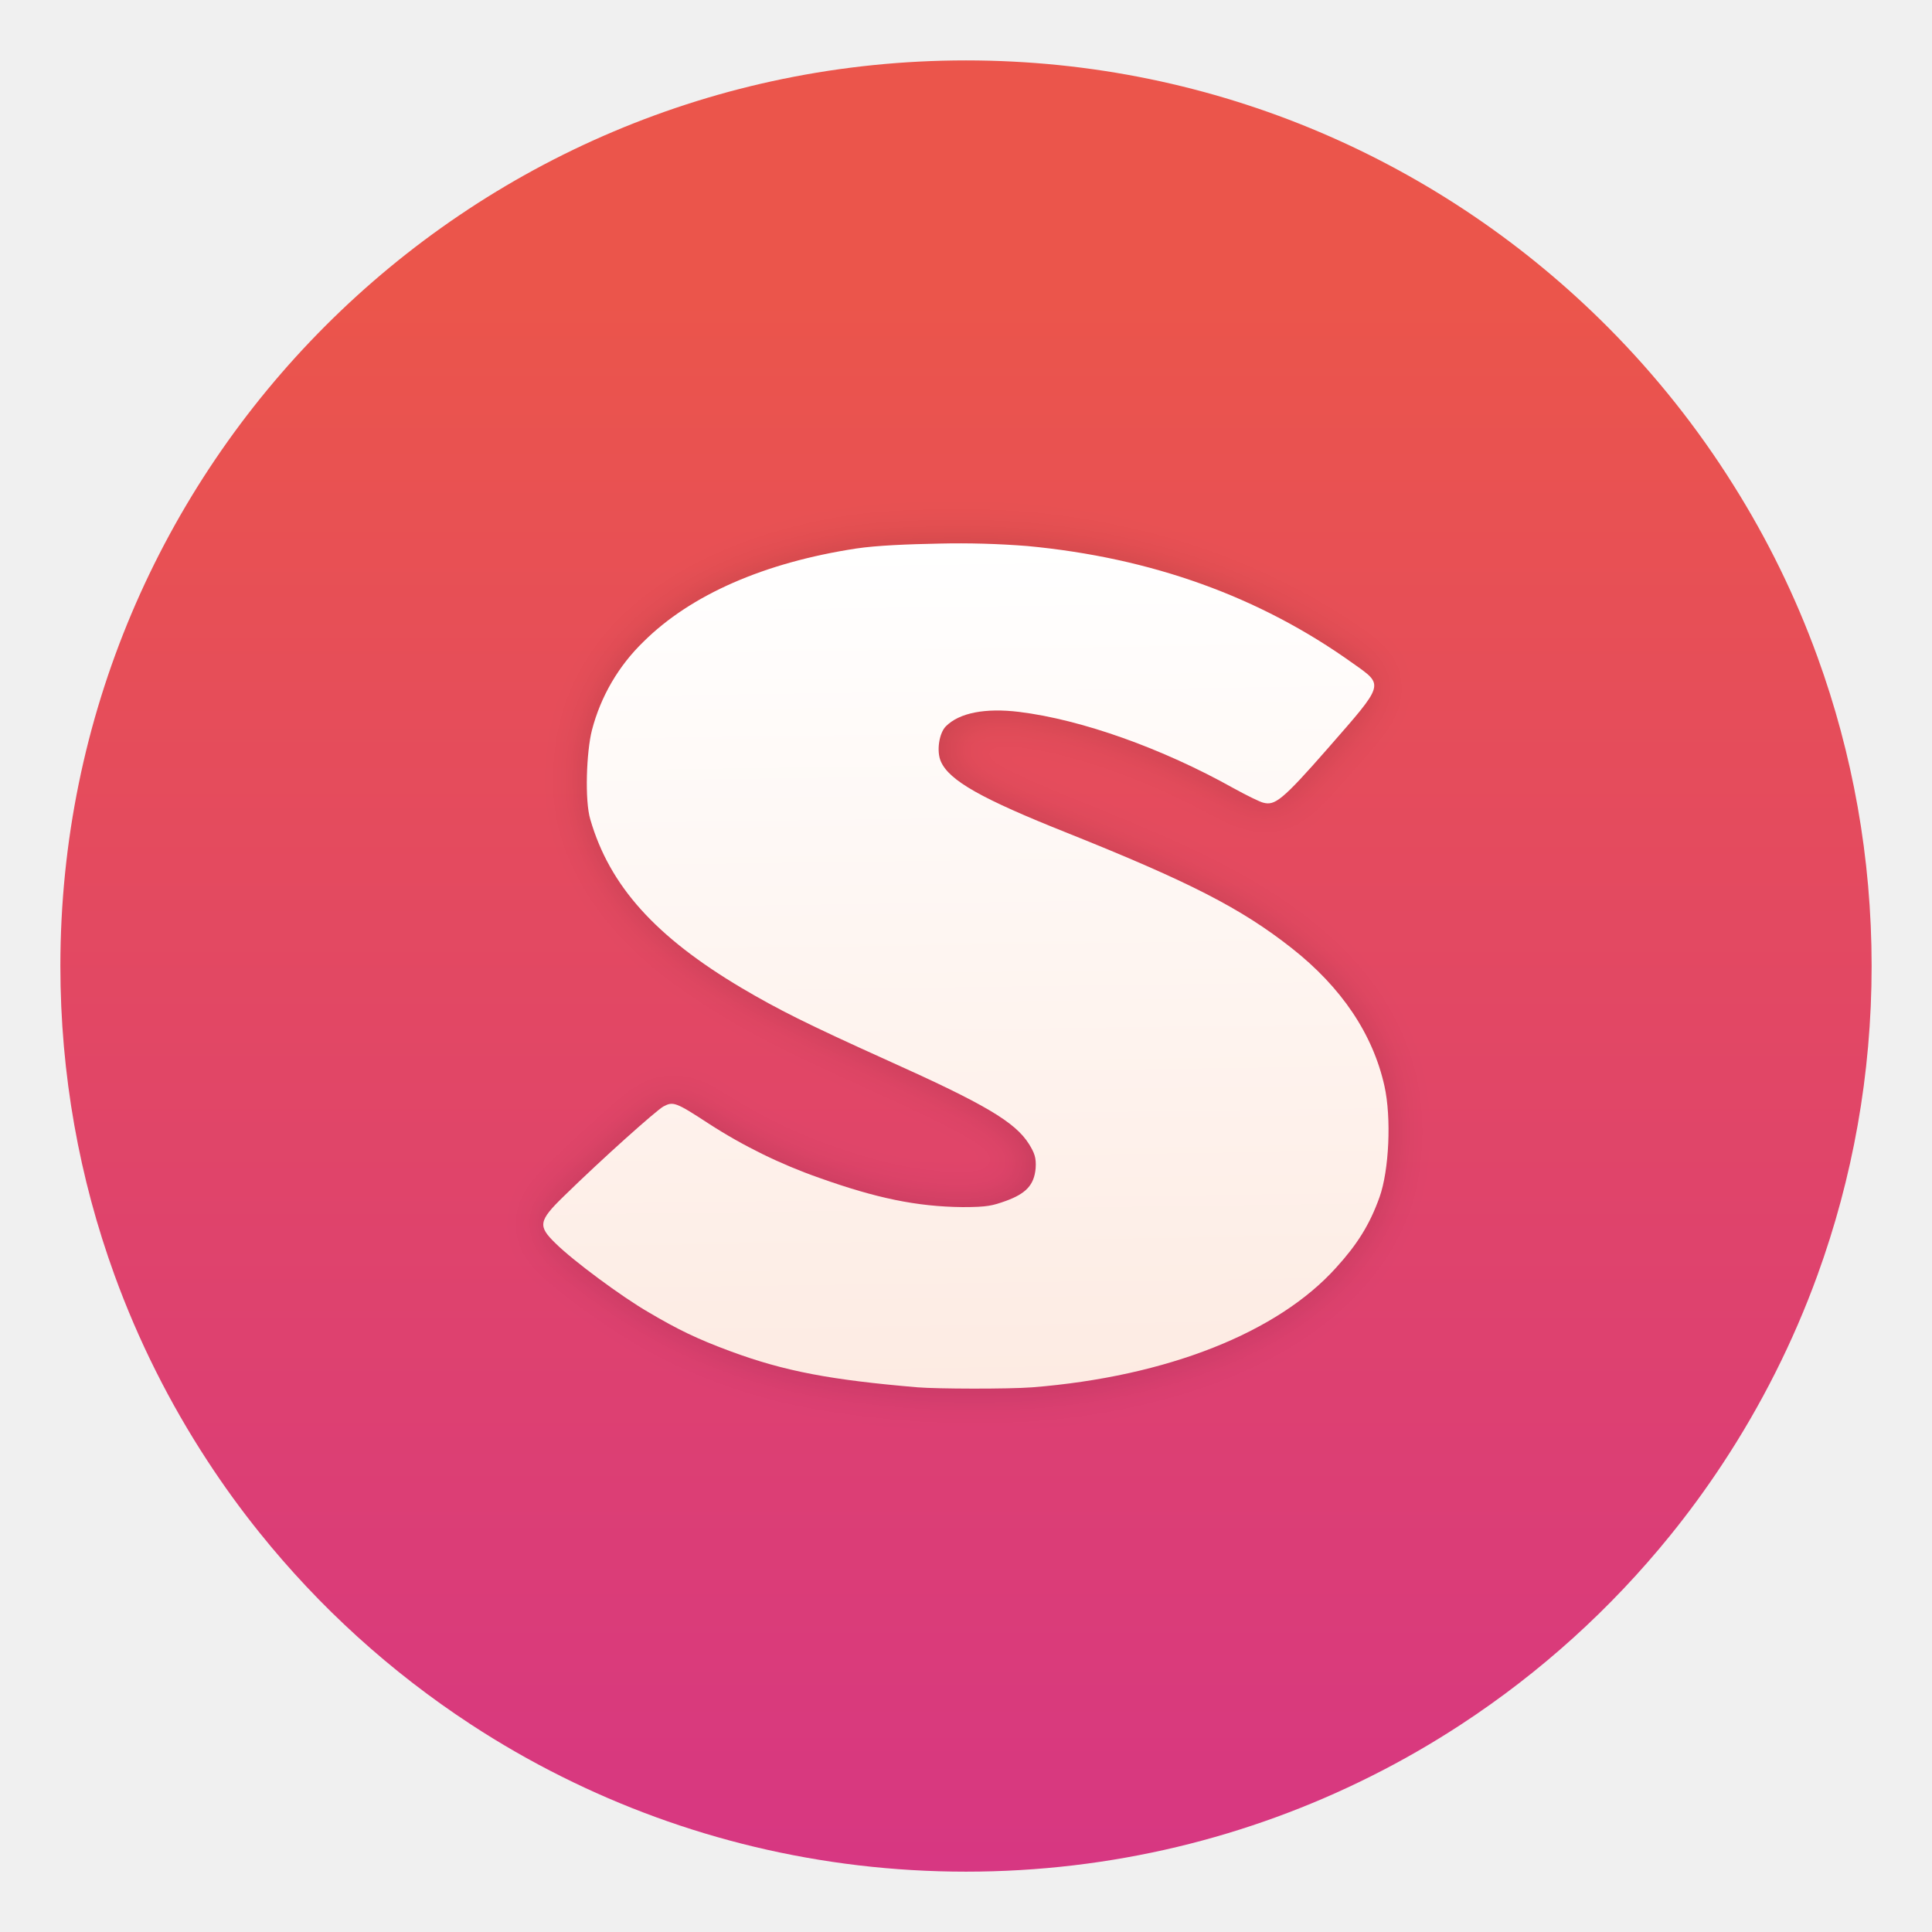
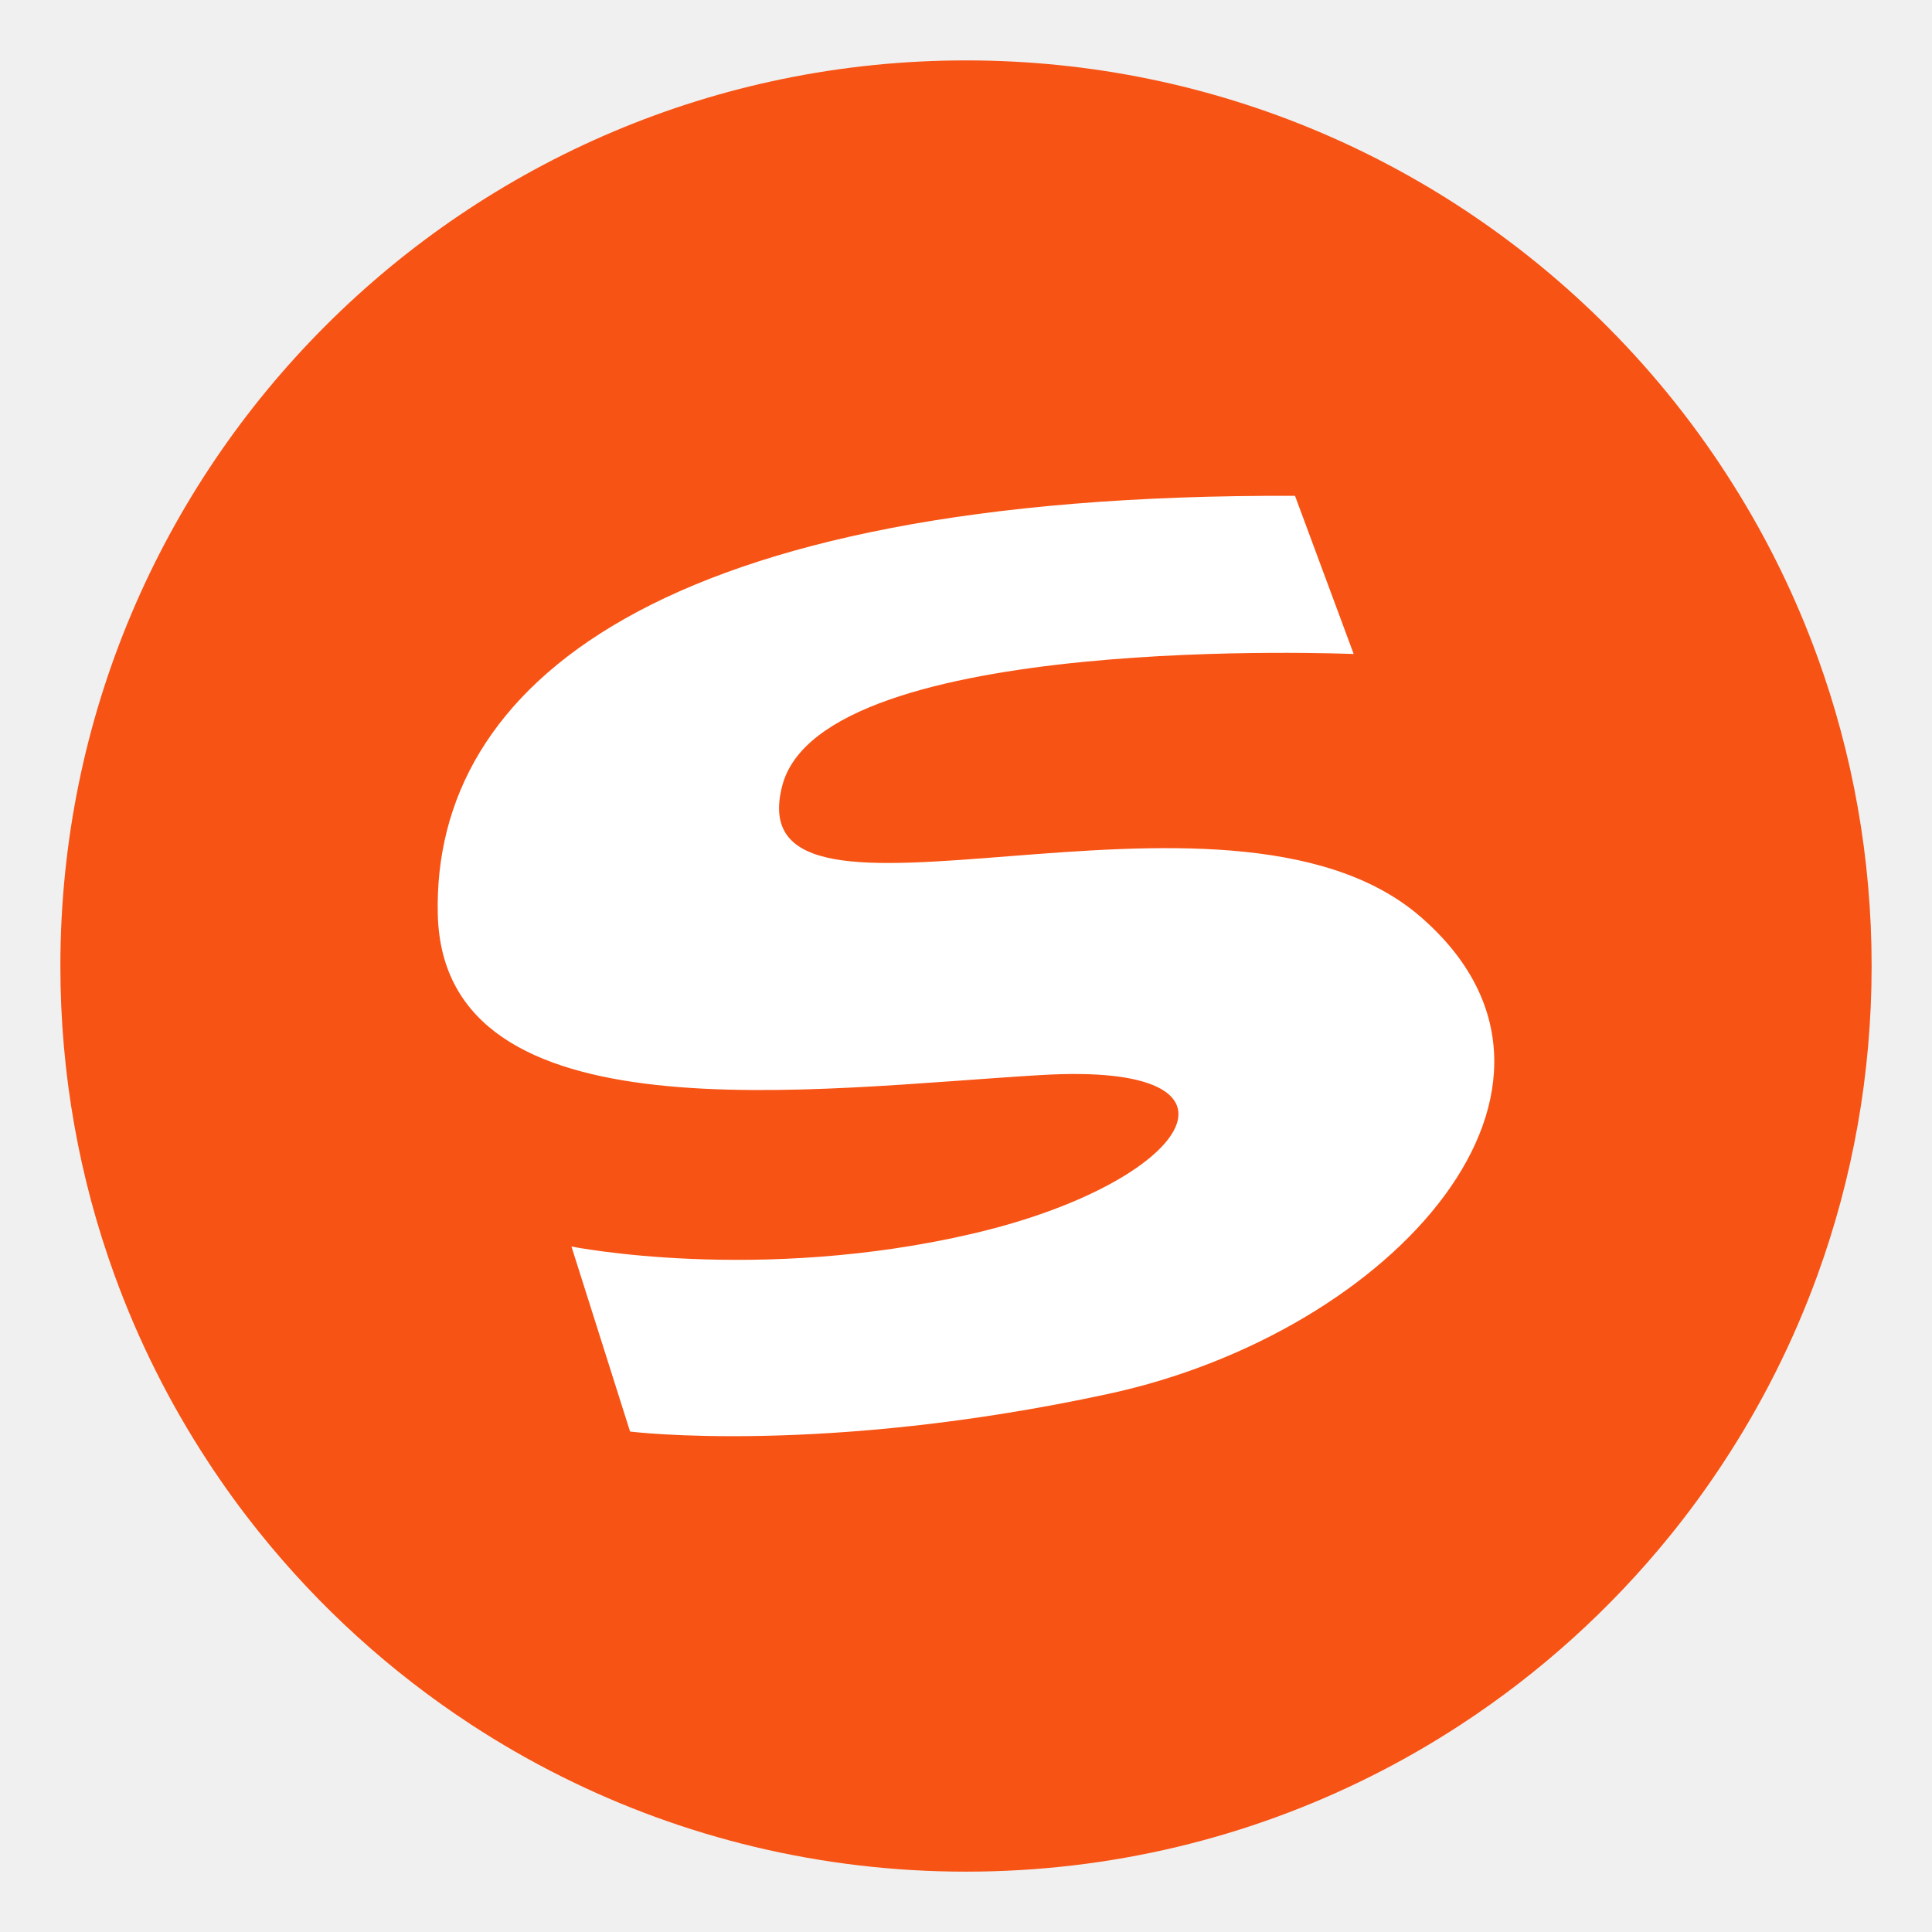
<svg xmlns="http://www.w3.org/2000/svg" width="64" height="64" version="1.1">
  <defs>
-     <linearGradient id="d" x1="31.121" x2="31.525" y1="18.007" y2="47.409" gradientUnits="userSpaceOnUse">
-       <stop stop-color="#fff" offset="0" />
-       <stop stop-color="#fdeae1" offset="1" />
-     </linearGradient>
-     <filter id="e" x="-.06" y="-.06" width="1.12" height="1.12" color-interpolation-filters="sRGB">
-       <feGaussianBlur stdDeviation="0.7" />
-     </filter>
-     <linearGradient id="linearGradient1634" x1="-59.235" x2="-59.235" y1=".704" y2="-11.929" gradientTransform="matrix(4.1232 0 0 4.1232 275.52 59.011)" gradientUnits="userSpaceOnUse">
-       <stop stop-color="#d73782" offset="0" />
-       <stop stop-color="#eb554b" offset="1" />
-     </linearGradient>
    <linearGradient id="i" x1="400.4" x2="400.4" y1="545.62" y2="517.62" gradientTransform="matrix(1.5862 0 0 1.5862 -545.86 -680.96)" gradientUnits="userSpaceOnUse">
      <stop stop-color="#d3d3d3" offset="0" />
      <stop stop-color="#fcf9f9" offset="1" />
    </linearGradient>
    <linearGradient id="f" x1="400.4" x2="400.4" y1="545.62" y2="517.62" gradientTransform="matrix(1.6382 0 0 1.6382 -620.51 -686.48)" gradientUnits="userSpaceOnUse">
      <stop stop-color="#8d3aff" offset="0" />
      <stop stop-color="#ff3680" offset="1" />
    </linearGradient>
+     <style type="text/css" />
+     <style type="text/css" />
  </defs>
-   <path d="m62 32c0 3.596-0.633 7.045-1.794 10.24-0.807 2.221-1.869 4.321-3.152 6.264-0.538 0.817-1.115 1.605-1.729 2.363-1.964 2.426-4.298 4.538-6.918 6.253-0.965 0.632-1.968 1.21-3.006 1.728-4.032 2.018-8.584 3.153-13.401 3.153-4.817 0-9.369-1.135-13.401-3.153-1.038-0.518-2.042-1.096-3.007-1.728-2.654-1.738-5.016-3.883-6.995-6.349-0.615-0.764-1.192-1.56-1.729-2.384-1.249-1.91-2.284-3.971-3.075-6.149-1.161-3.195-1.793-6.642-1.793-10.237 0-16.569 13.431-30 30-30 8.317 0 15.842 3.385 21.277 8.851 1.566 1.575 2.958 3.323 4.143 5.214 1.121 1.78 2.057 3.688 2.786 5.695 1.161 3.196 1.794 6.644 1.794 10.24z" fill="url(#linearGradient1634)" image-rendering="optimizeSpeed" stroke-width=".117" />
-   <path d="m31.121 18.007c-1.046 0.02-2.076 0.061-2.756 0.163-3.041 0.464-5.479 1.53-7.046 3.085a6.268 6.268 0 0 0-1.71 2.931c-0.183 0.708-0.244 2.34-0.053 2.963 0.639 2.198 2.157 3.883 5.006 5.576 1.213 0.716 2.149 1.188 4.844 2.405 3.236 1.453 4.221 2.039 4.681 2.768 0.179 0.293 0.244 0.448 0.22 0.802-0.049 0.562-0.33 0.843-0.989 1.083-0.44 0.155-0.598 0.204-1.433 0.204-1.526-0.016-2.869-0.301-4.734-0.965a17.225 17.225 0 0 1-3.684-1.807c-1.083-0.708-1.168-0.733-1.49-0.562-0.24 0.134-1.998 1.701-3.297 2.971-0.851 0.826-0.863 0.993-0.277 1.563 0.574 0.57 2.194 1.771 3.081 2.283 0.965 0.57 1.608 0.883 2.695 1.286 1.823 0.676 3.354 0.957 6.219 1.201 0.651 0.053 2.979 0.061 3.797 0 4.485-0.358 8.145-1.823 10.07-3.969 0.692-0.761 1.107-1.416 1.433-2.328 0.317-0.887 0.399-2.629 0.163-3.688-0.383-1.714-1.417-3.264-3.081-4.571-1.669-1.311-3.362-2.182-7.428-3.81-2.841-1.131-3.907-1.734-4.184-2.365-0.151-0.338-0.061-0.936 0.163-1.164 0.448-0.452 1.311-0.615 2.426-0.48 2.076 0.256 4.746 1.209 7.098 2.524 0.456 0.252 0.895 0.464 0.993 0.484 0.379 0.098 0.611-0.053 2.145-1.807 1.885-2.157 1.864-2.072 0.826-2.808-3.093-2.214-6.675-3.5-10.786-3.887a28.744 28.744 0 0 0-2.918-0.081z" filter="url(#e)" opacity=".15" stroke-width="3.78" />
-   <path d="m31.121 18.007c-1.046 0.02-2.076 0.061-2.756 0.163-3.041 0.464-5.479 1.53-7.046 3.085a6.268 6.268 0 0 0-1.71 2.931c-0.183 0.708-0.244 2.34-0.053 2.963 0.639 2.198 2.157 3.883 5.006 5.576 1.213 0.716 2.149 1.188 4.844 2.405 3.236 1.453 4.221 2.039 4.681 2.768 0.179 0.293 0.244 0.448 0.22 0.802-0.049 0.562-0.33 0.843-0.989 1.083-0.44 0.155-0.598 0.204-1.433 0.204-1.526-0.016-2.869-0.301-4.734-0.965a17.225 17.225 0 0 1-3.684-1.807c-1.083-0.708-1.168-0.733-1.49-0.562-0.24 0.134-1.998 1.701-3.297 2.971-0.851 0.826-0.863 0.993-0.277 1.563 0.574 0.57 2.194 1.771 3.081 2.283 0.965 0.57 1.608 0.883 2.695 1.286 1.823 0.676 3.354 0.957 6.219 1.201 0.651 0.053 2.979 0.061 3.797 0 4.485-0.358 8.145-1.823 10.07-3.969 0.692-0.761 1.107-1.416 1.433-2.328 0.317-0.887 0.399-2.629 0.163-3.688-0.383-1.714-1.417-3.264-3.081-4.571-1.669-1.311-3.362-2.182-7.428-3.81-2.841-1.131-3.907-1.734-4.184-2.365-0.151-0.338-0.061-0.936 0.163-1.164 0.448-0.452 1.311-0.615 2.426-0.48 2.076 0.256 4.746 1.209 7.098 2.524 0.456 0.252 0.895 0.464 0.993 0.484 0.379 0.098 0.611-0.053 2.145-1.807 1.885-2.157 1.864-2.072 0.826-2.808-3.093-2.214-6.675-3.5-10.786-3.887a28.744 28.744 0 0 0-2.918-0.081z" fill="url(#d)" stroke-width="3.78" />
+   <path d="m62 32c0 3.596-0.633 7.045-1.794 10.24-0.807 2.221-1.869 4.321-3.152 6.264-0.538 0.817-1.115 1.605-1.729 2.363-1.964 2.426-4.298 4.538-6.918 6.253-0.965 0.632-1.968 1.21-3.006 1.728-4.032 2.018-8.584 3.153-13.401 3.153-4.817 0-9.369-1.135-13.401-3.153-1.038-0.518-2.042-1.096-3.007-1.728-2.654-1.738-5.016-3.883-6.995-6.349-0.615-0.764-1.192-1.56-1.729-2.384-1.249-1.91-2.284-3.971-3.075-6.149-1.161-3.195-1.793-6.642-1.793-10.237 0-16.569 13.431-30 30-30 8.317 0 15.842 3.385 21.277 8.851 1.566 1.575 2.958 3.323 4.143 5.214 1.121 1.78 2.057 3.688 2.786 5.695 1.161 3.196 1.794 6.644 1.794 10.24z" fill="#f75314" image-rendering="optimizeSpeed" stroke-width=".117" />
  <g transform="translate(109.29 -7.3225)" fill="#5e4aa6" image-rendering="optimizeSpeed">
    <circle cx="-1331.1" cy="-1237.8" r="0" />
    <circle cx="-1262.2" cy="-1229.7" r="0" />
    <circle cx="-1239.2" cy="-1255.5" r="0" />
    <circle cx="-1249.8" cy="-1228.8" r="0" />
  </g>
  <circle cx="89.505" cy="162.59" r="0" fill="url(#i)" image-rendering="optimizeSpeed" />
  <circle cx="35.716" cy="184.75" r="0" fill="none" image-rendering="optimizeSpeed" stroke="url(#f)" stroke-width="2.13" />
+   <path d="m42.899 16.425 1.944 5.24s-17.58-0.754-18.927 4.353c-1.592 6.039 14.682-1.243 21.141 4.351 6.456 5.595-0.887 13.767-10.349 15.807-9.464 2.045-15.836 1.246-15.836 1.246l-1.942-6.13s6.187 1.244 13.353-0.44c7.164-1.691 9.73-5.687 2.212-5.24-7.517 0.44-19.815 2.215-19.993-5.329-0.174-7.551 7.258-13.946 28.396-13.858z" fill="#fff" stroke-width=".05" p-id="29696" />
</svg>
